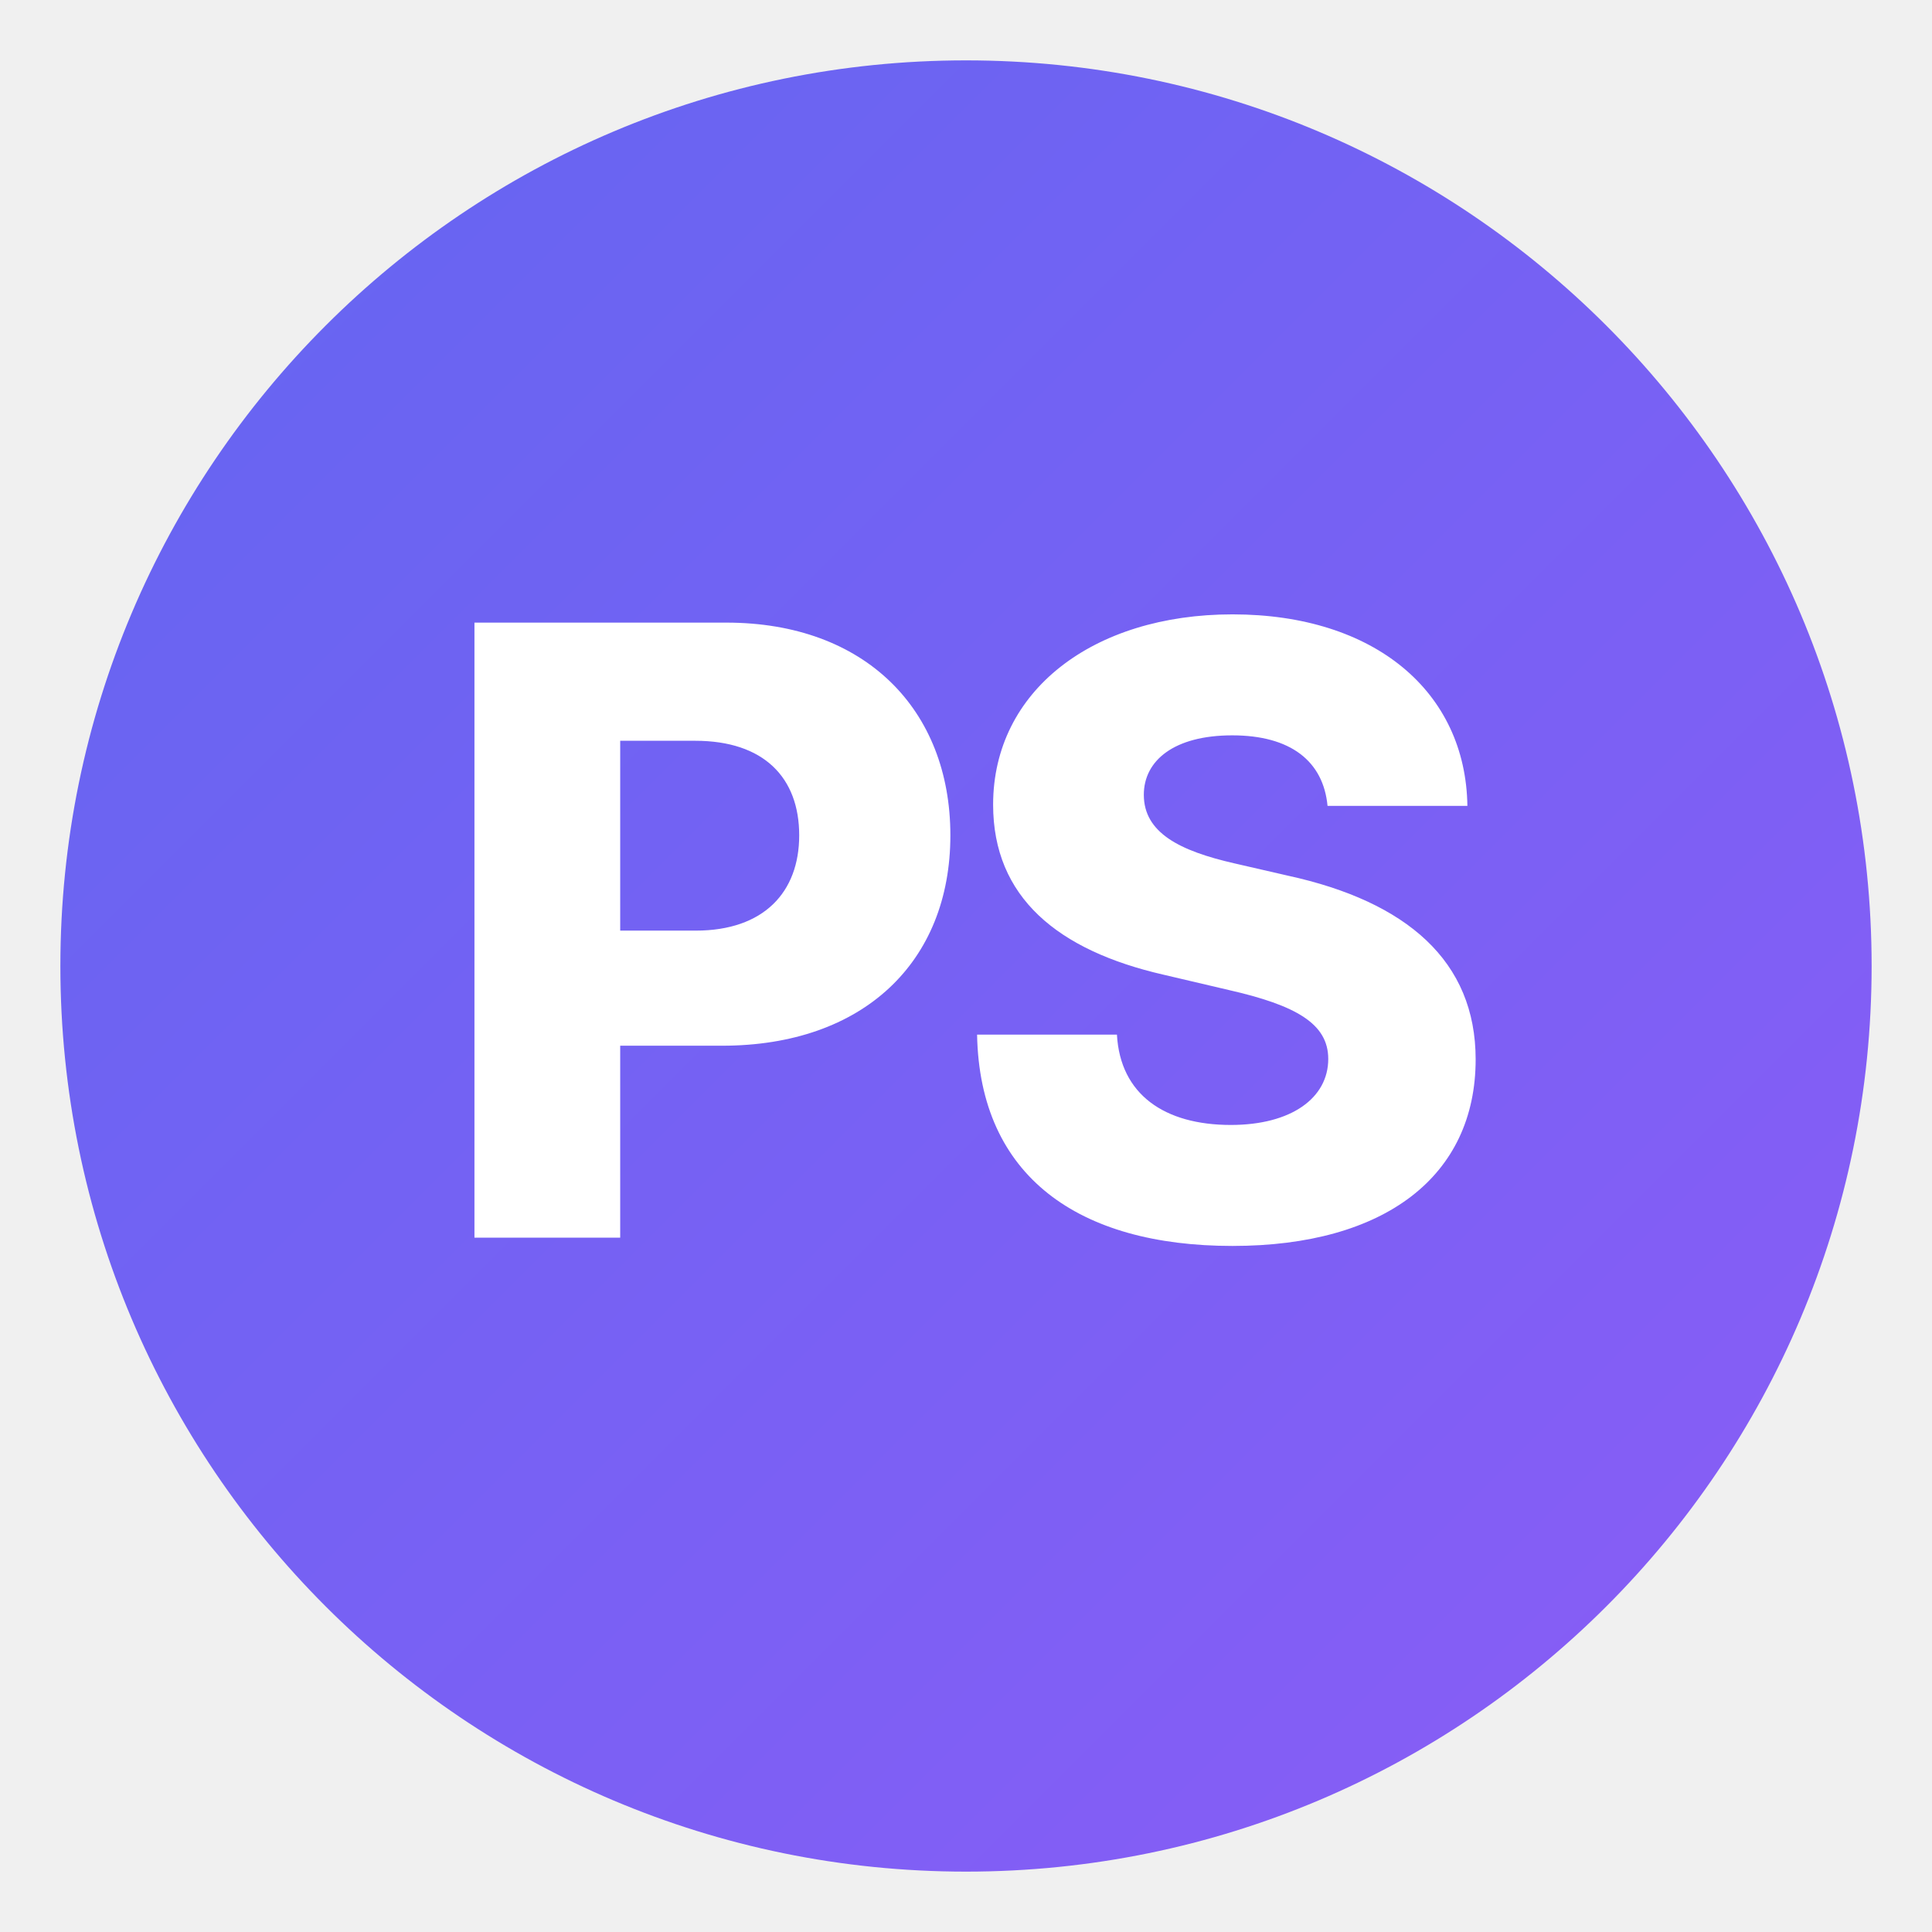
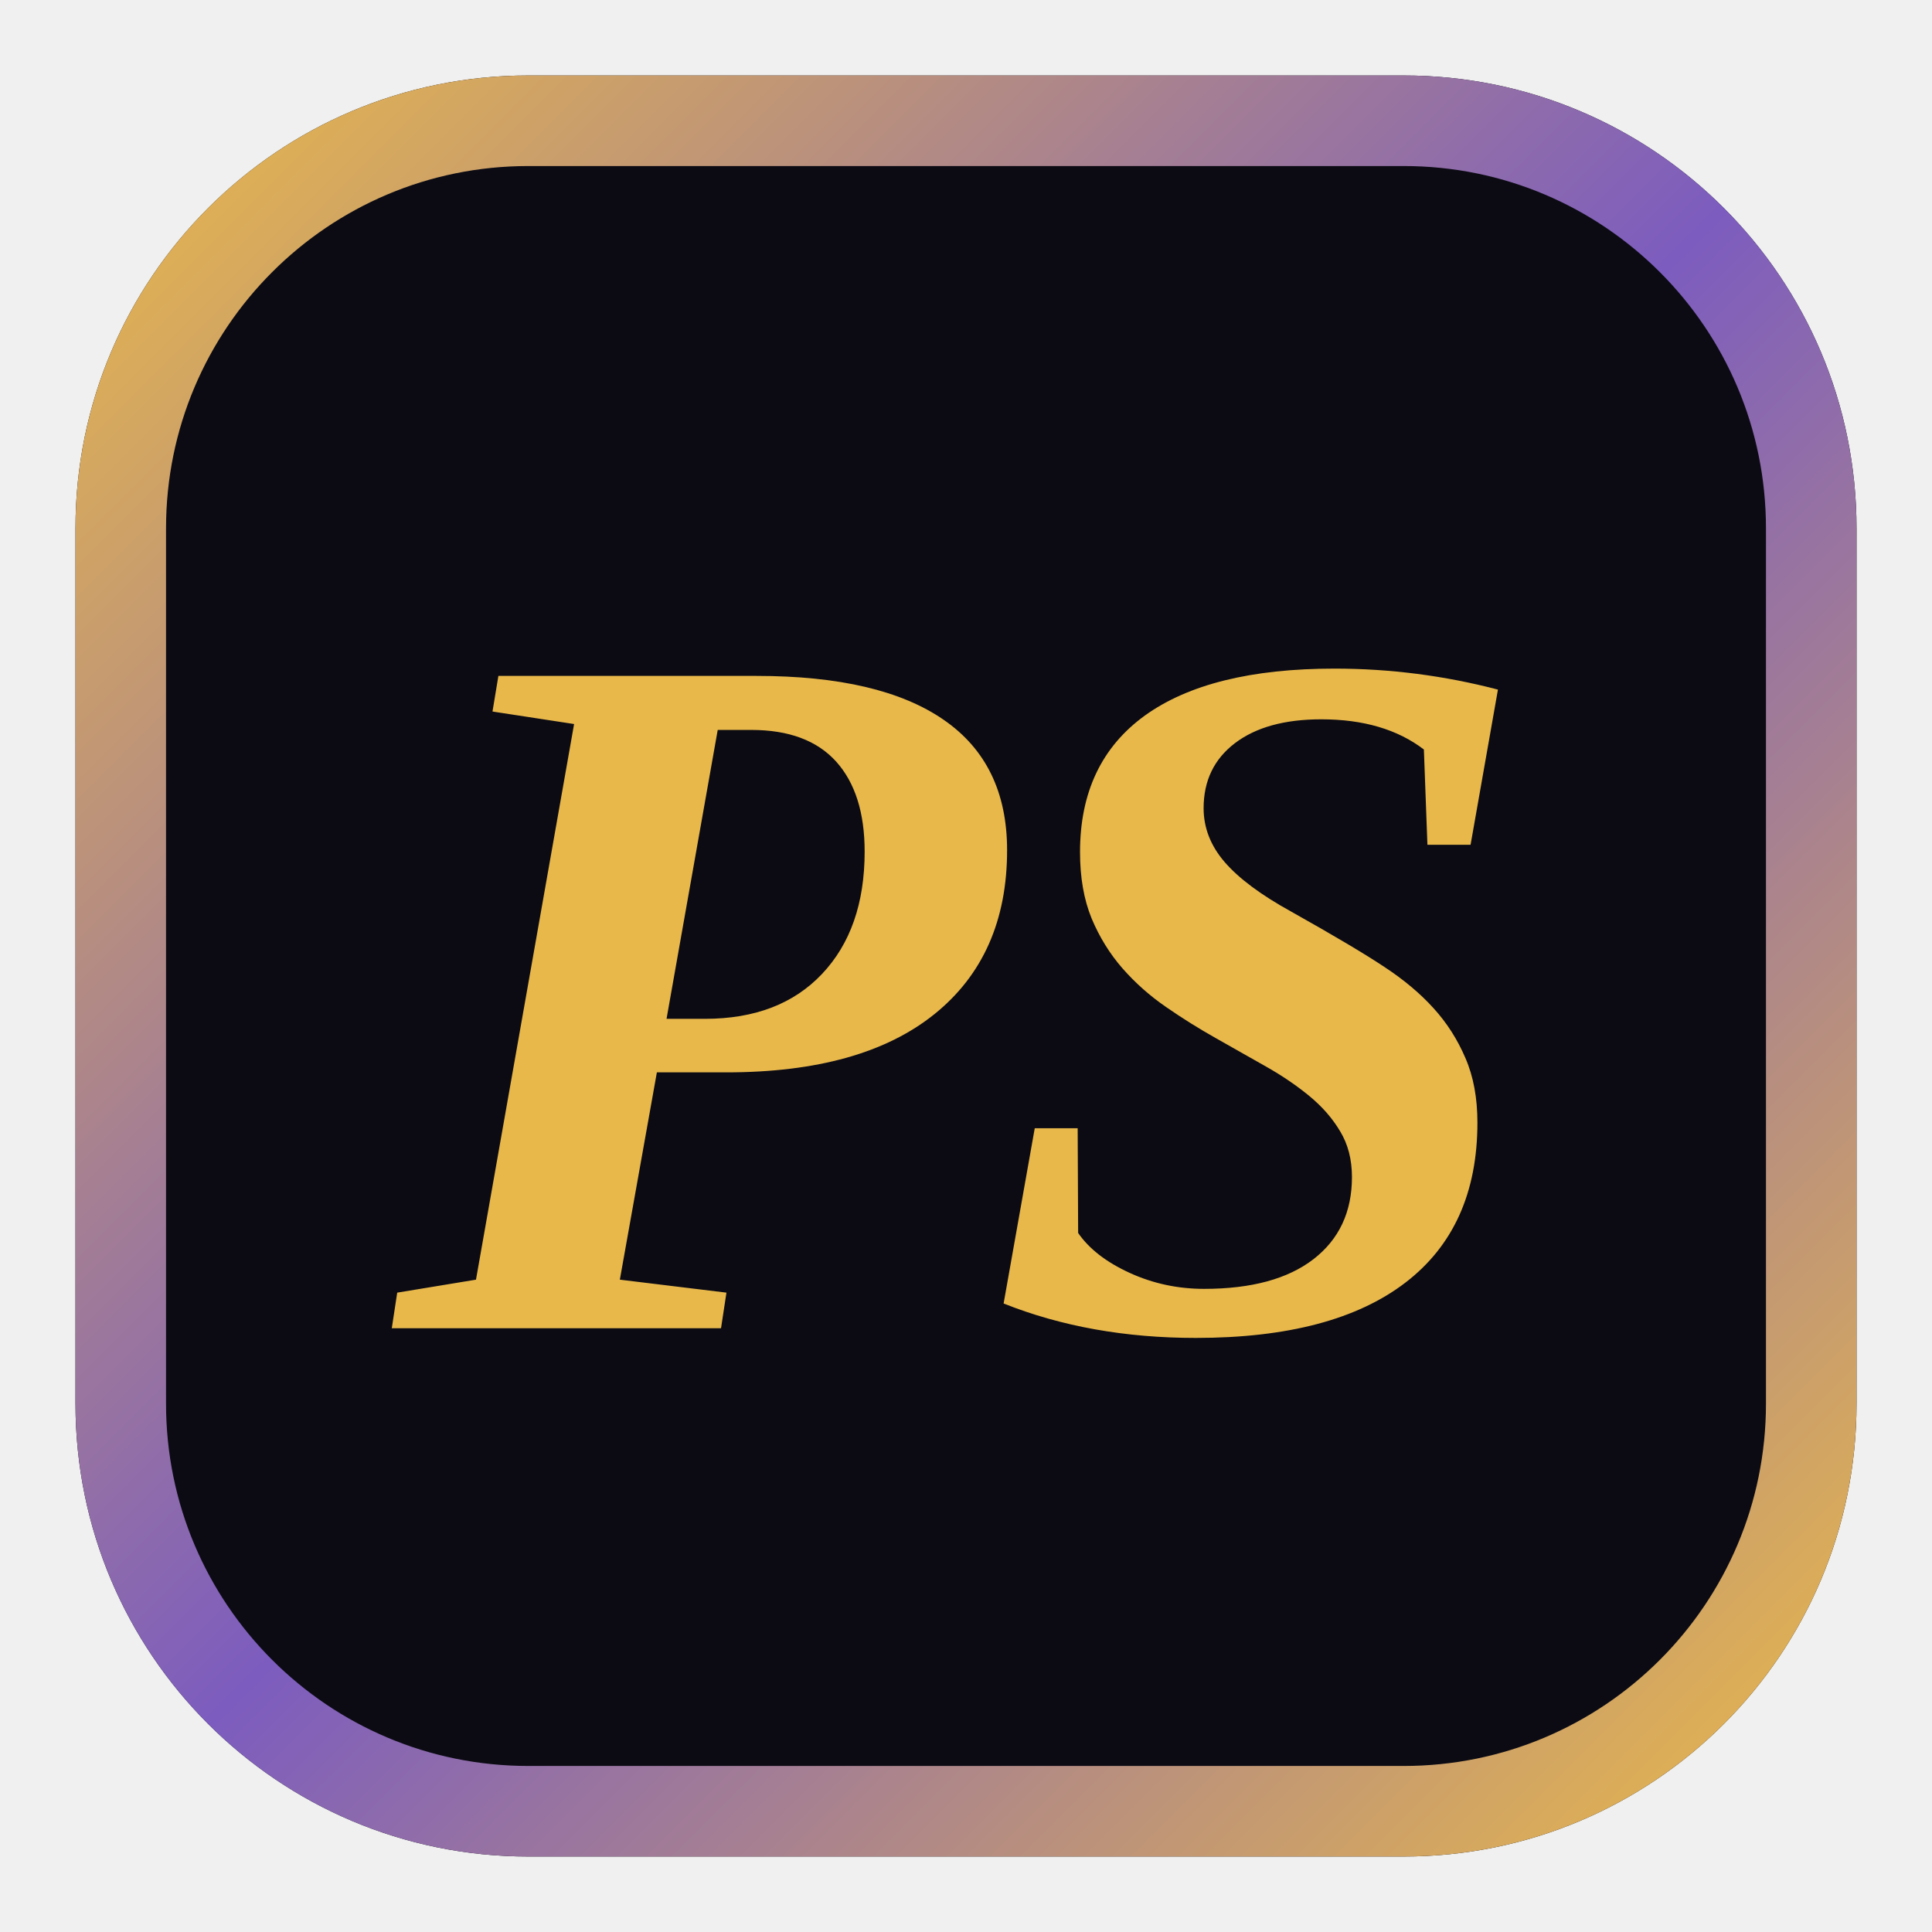
<svg xmlns="http://www.w3.org/2000/svg" viewBox="0 0 128 128" width="128" height="128">
  <defs>
-     <linearGradient id="bgGradient" x1="0%" y1="0%" x2="100%" y2="100%">
-       <stop offset="0%" style="stop-color:#6366f1;stop-opacity:1" />
-       <stop offset="100%" style="stop-color:#8b5cf6;stop-opacity:1" />
+     <linearGradient id="ring" x1="0%" y1="0%" x2="100%" y2="100%">
+       <stop offset="0%" stop-color="#e8b84b" />
+       <stop offset="50%" stop-color="#7c5cbf" />
+       <stop offset="100%" stop-color="#e8b84b" />
    </linearGradient>
  </defs>
-   <circle cx="64" cy="64" r="60" fill="url(#bgGradient)" />
-   <text x="64" y="82" font-family="Inter, system-ui, sans-serif" font-size="56" font-weight="800" fill="#ffffff" text-anchor="middle" letter-spacing="-2">PS</text>
+   <rect x="5" y="5" width="118" height="118" rx="30" fill="#0c0b14" />
+   <rect x="8" y="8" width="112" height="112" rx="27" fill="none" stroke="url(#ring)" stroke-width="6" />
+   <text x="64" y="88" font-family="Georgia, 'Times New Roman', serif" font-style="italic" font-weight="700" font-size="66" fill="#e8b84b" text-anchor="middle" letter-spacing="-1">PS</text>
</svg>
